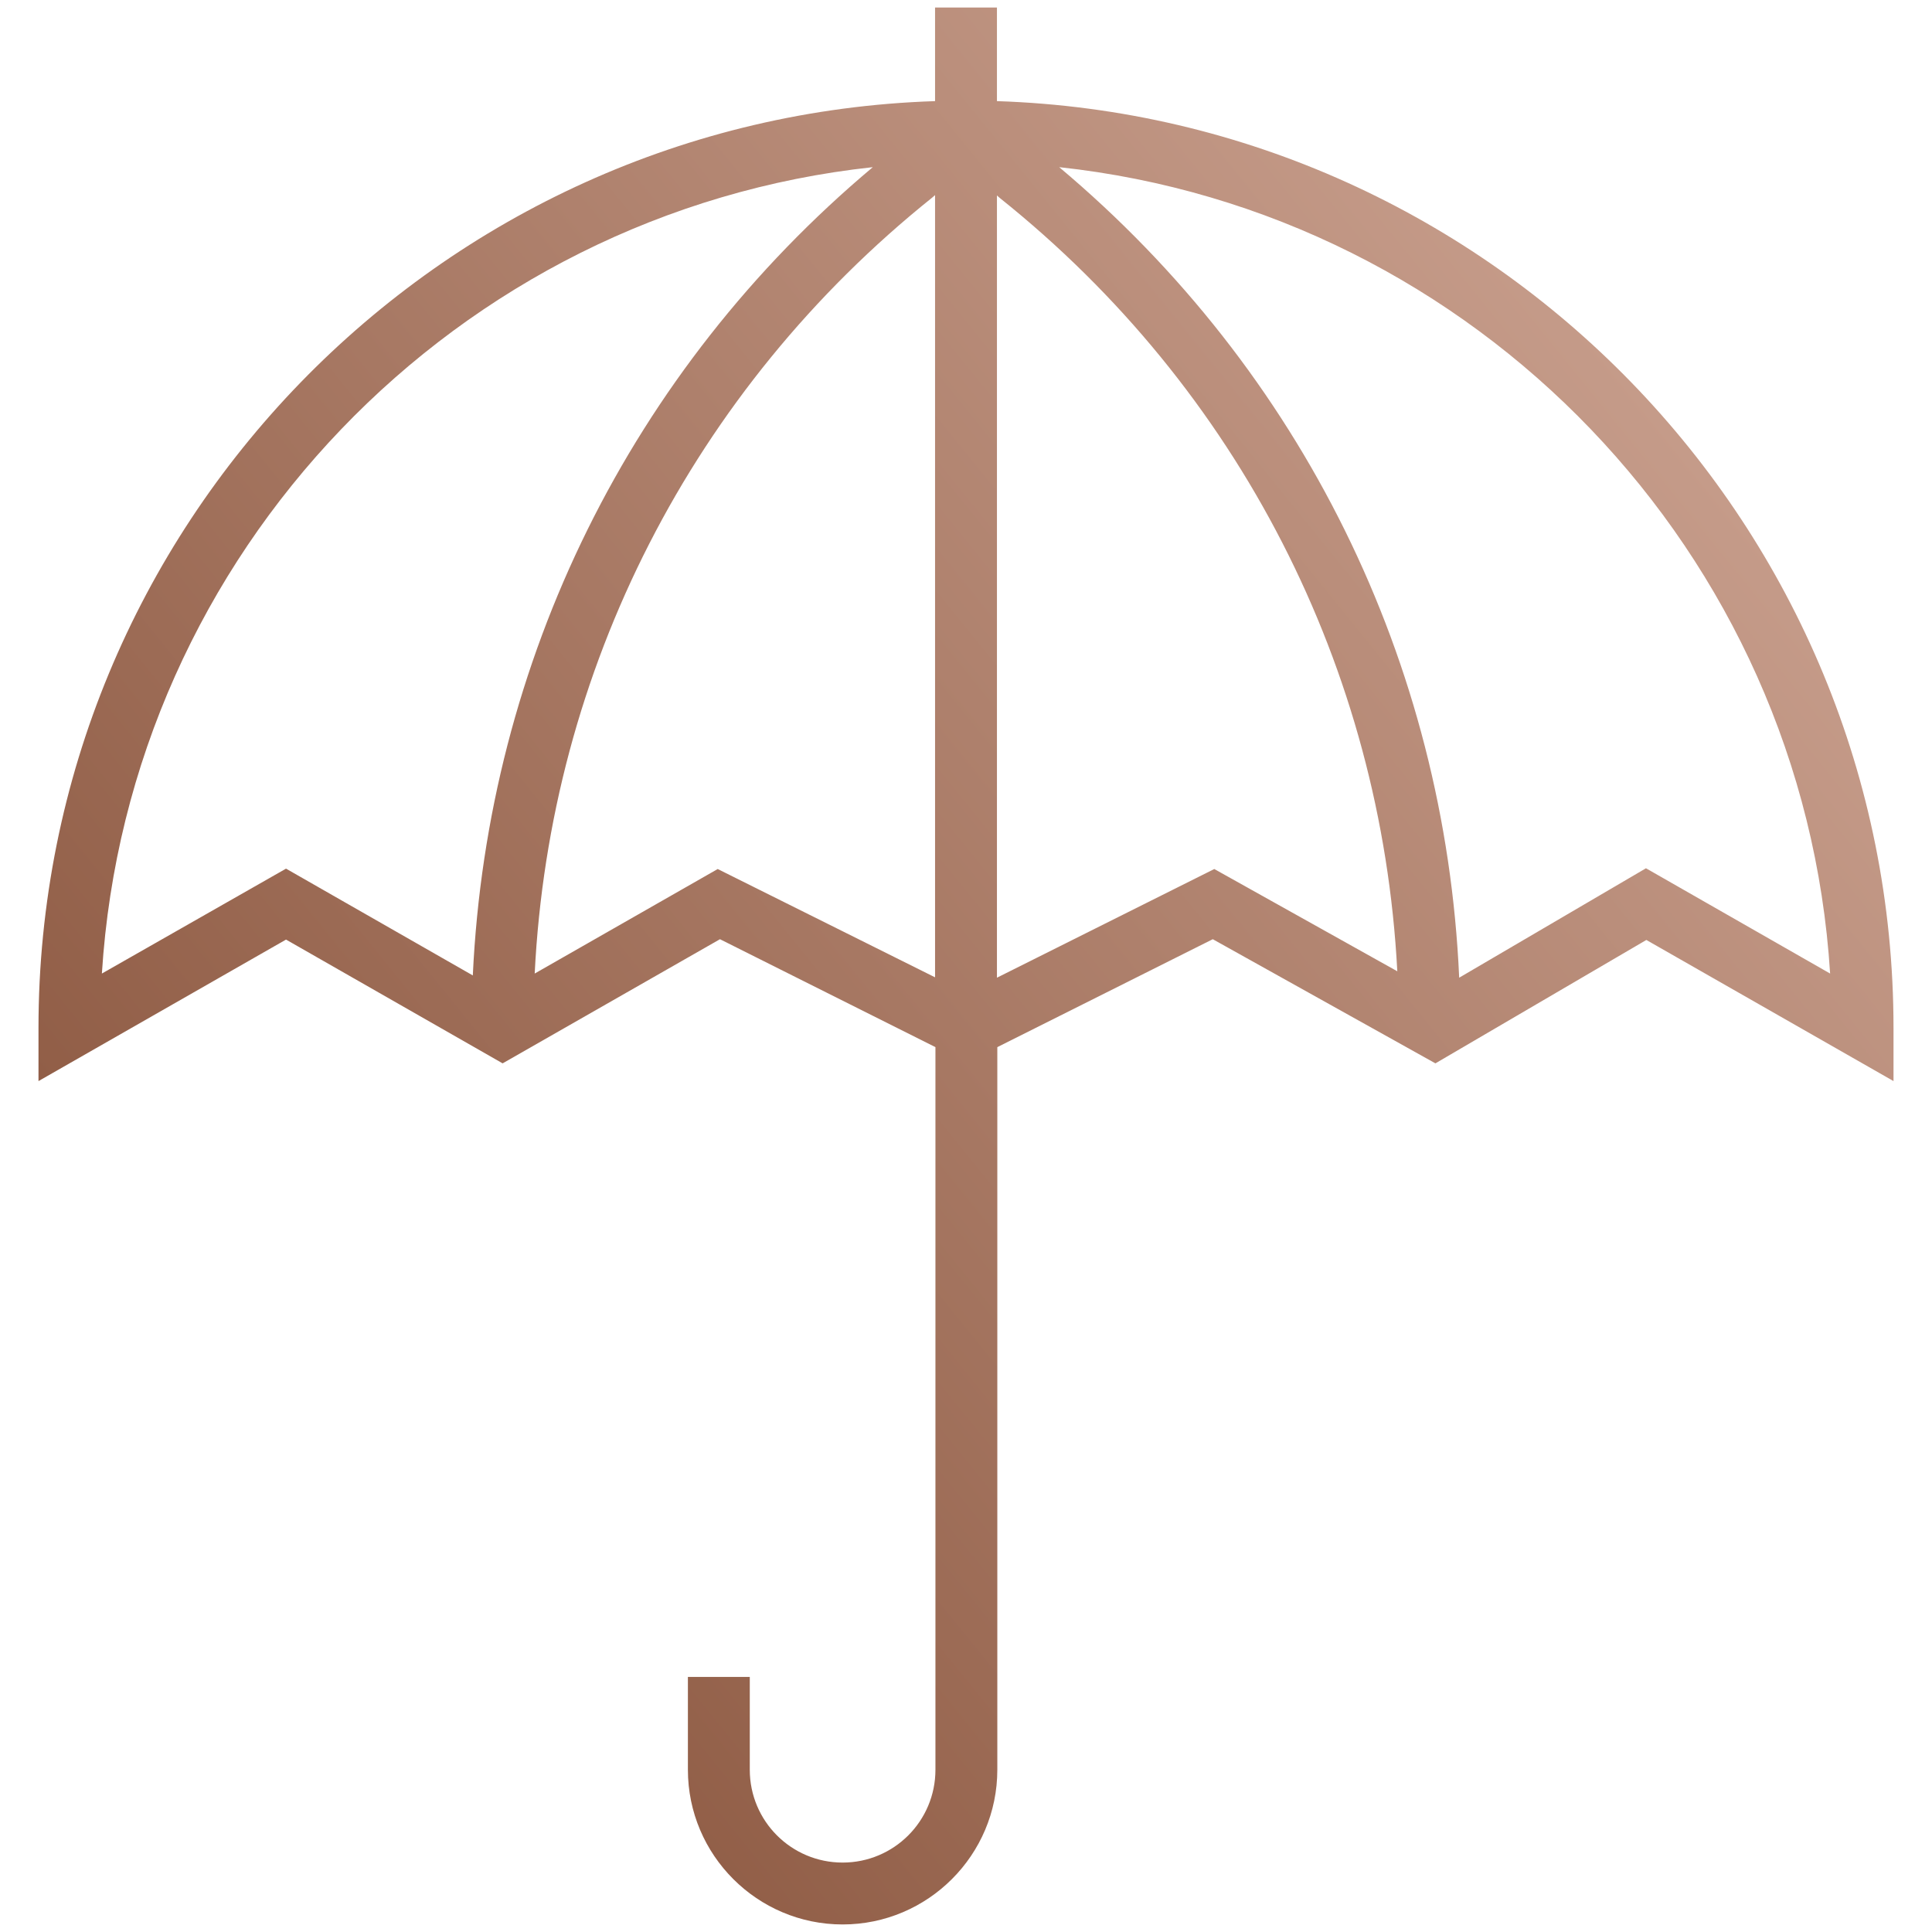
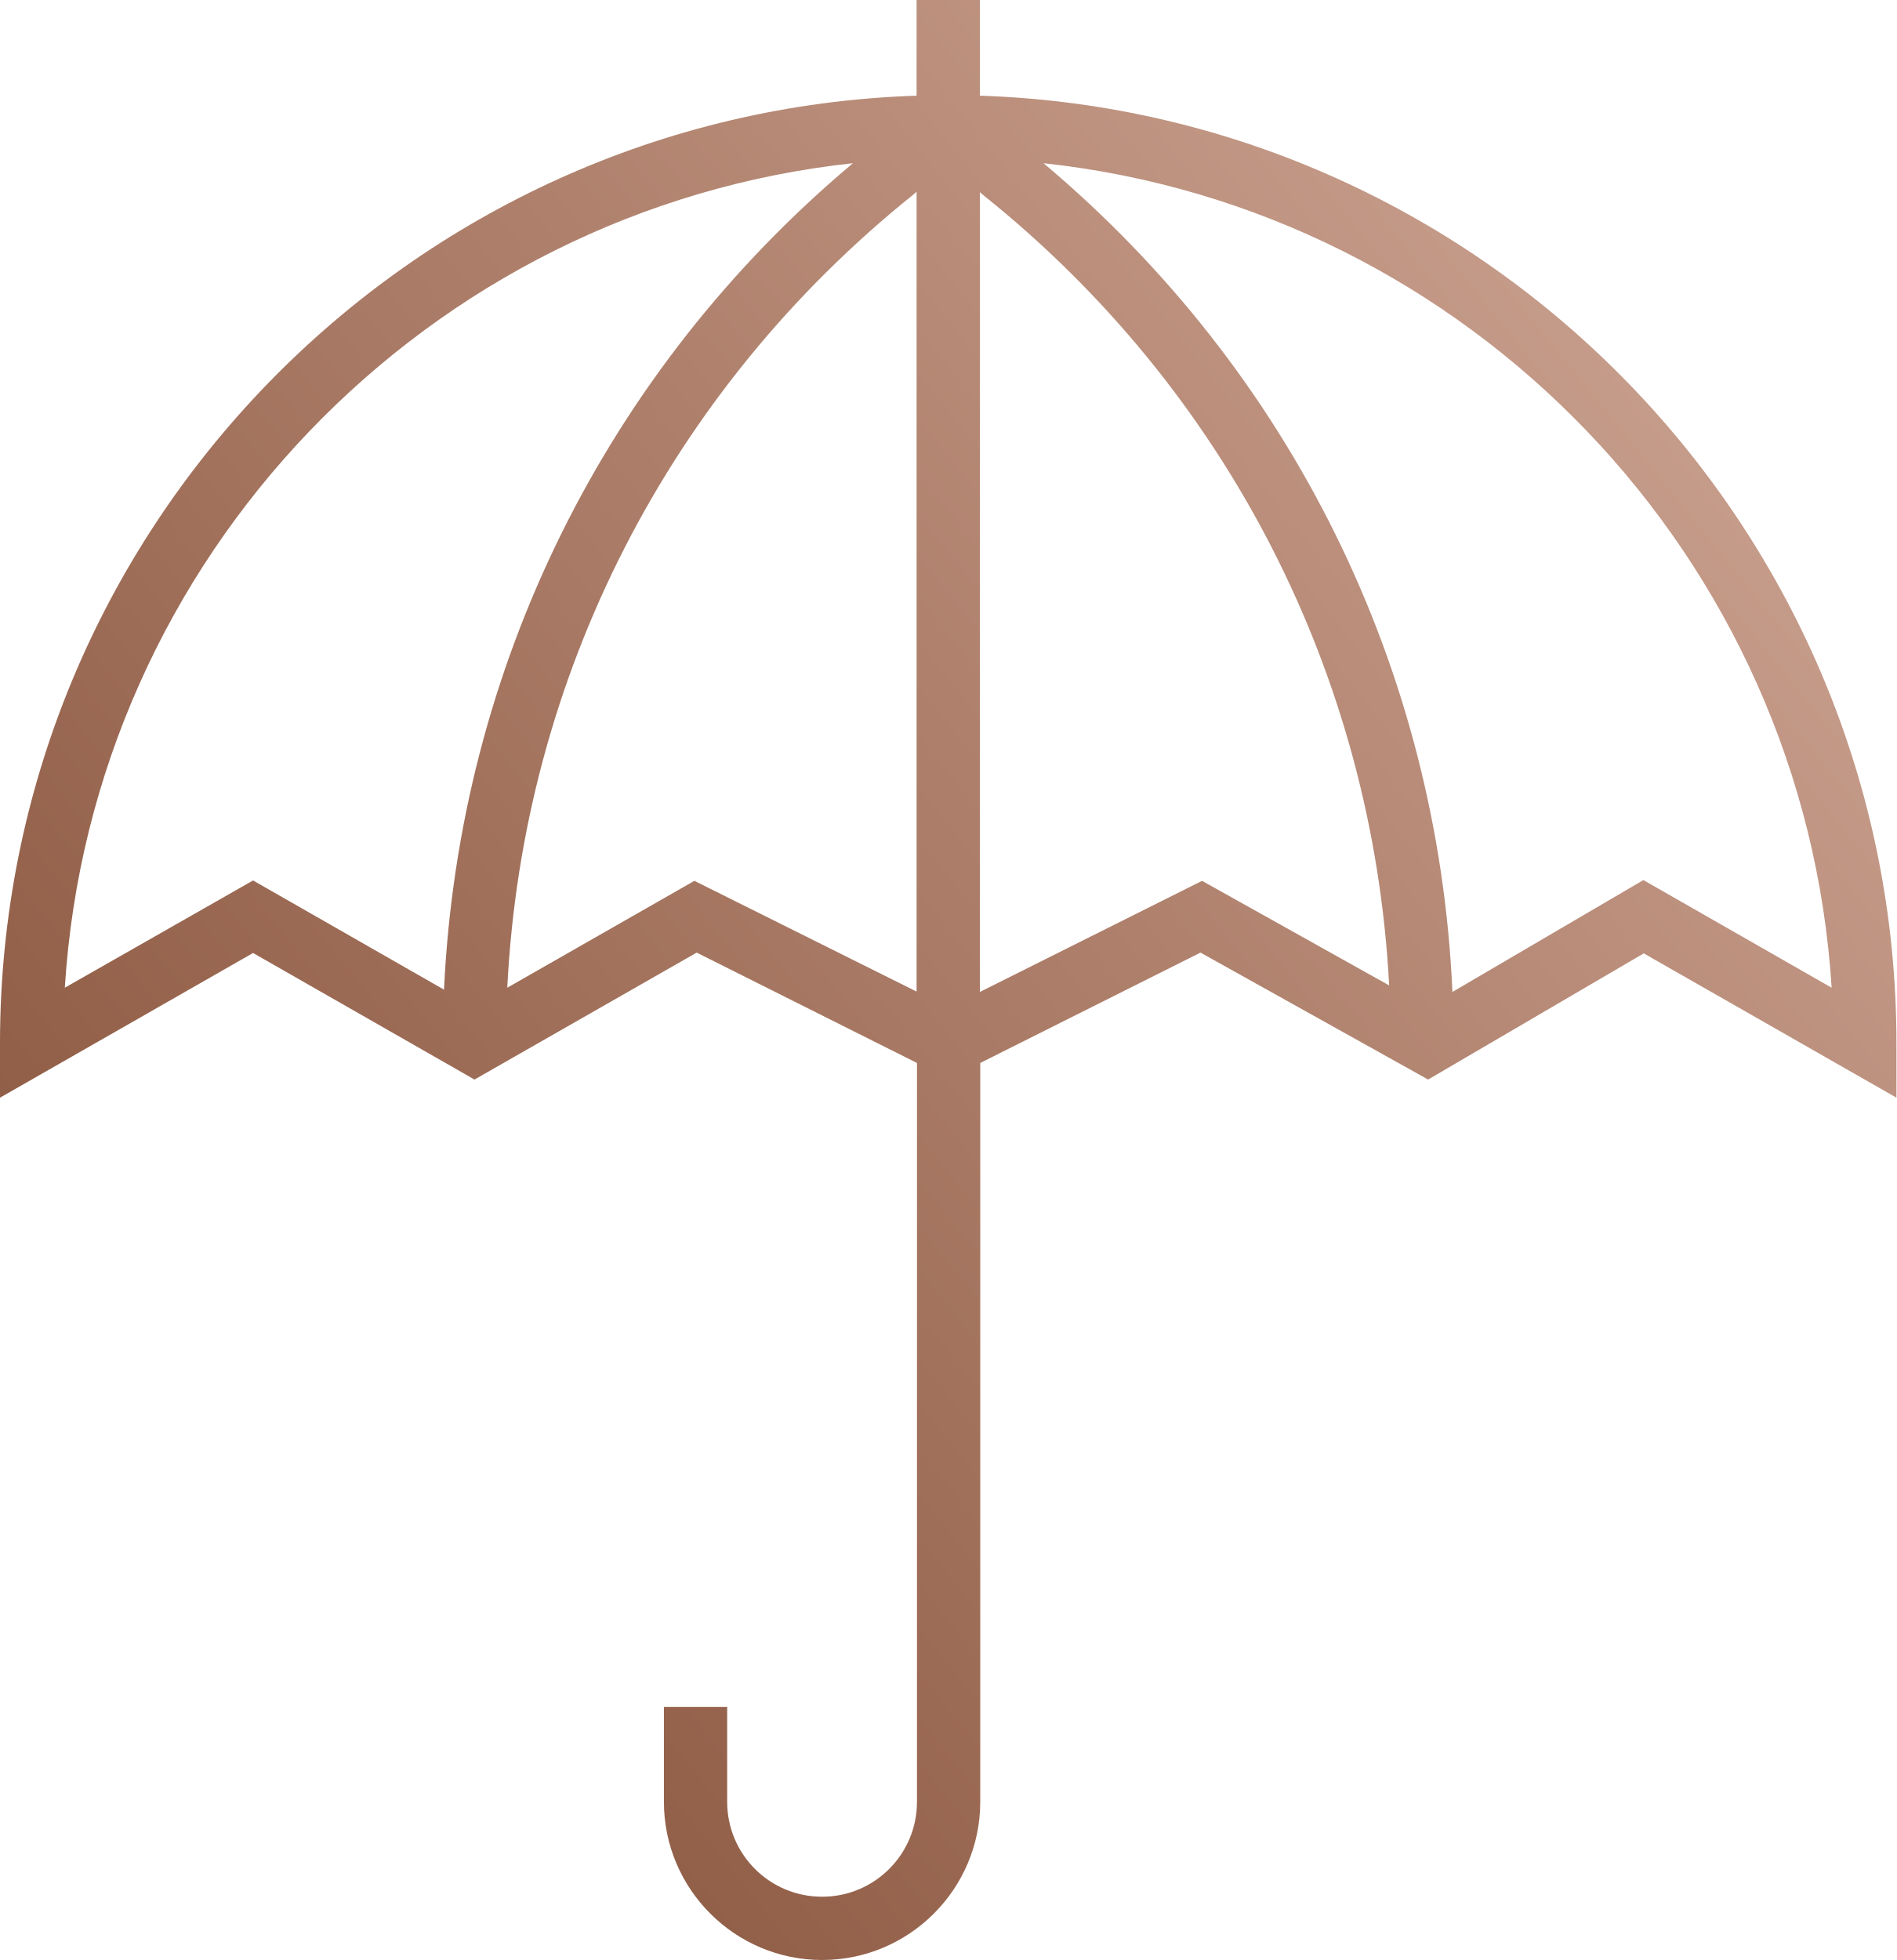
- <svg xmlns="http://www.w3.org/2000/svg" version="1.1" id="Capa_1" x="0px" y="0px" viewBox="-49 141 512 512" style="enable-background:new -49 141 512 512;" xml:space="preserve">
-   <linearGradient id="SVGID_1_" gradientUnits="userSpaceOnUse" x1="28.845" y1="511.035" x2="375.121" y2="230.626">
+ <svg xmlns="http://www.w3.org/2000/svg" version="1.1" id="Capa_1" x="0px" y="0px" viewBox="0 0 491.6 508" style="enable-background:new 0 0 491.6 508;" xml:space="preserve">
+   <style type="text/css">
+ 	.st0{fill:url(#SVGID_1_);}
+ </style>
+   <linearGradient id="SVGID_1_" gradientUnits="userSpaceOnUse" x1="67.645" y1="139.965" x2="413.921" y2="420.374" gradientTransform="matrix(1 0 0 -1 0 508)">
    <stop offset="0" style="stop-color:#915E47" />
    <stop offset="1" style="stop-color:#C59B89" />
  </linearGradient>
-   <path style="fill:url(#SVGID_1_);" d="M215.2,167.8V143h-16.4v24.8C67.1,172.1-38.8,280.6-38.8,413.4v14.1L26.8,390l57.4,32.8  l57.6-32.9l57.1,28.6V610c0,13.6-11,24.6-24.6,24.6s-24.6-11-24.6-24.6v-24.6h-16.4V610c0,22.6,18.4,41,41,41s41-18.4,41-41V418.5  l57.1-28.6l59,32.9l55.9-32.7l65.5,37.4v-14.1C452.8,280.6,346.9,172.1,215.2,167.8z M-22,399c7-111.6,94-201.8,204.3-213.7  c-64.1,53.8-102.1,130.8-106,214.2l-49.5-28.3L-22,399z M141.2,371.3L92.7,399c4-80.5,41.9-154.8,105.3-205.6l0.8-0.7V400  L141.2,371.3z M215.2,400.1V192.8l0.8,0.7c63.3,50.6,101.1,124.6,105.3,204.9l-48.5-27.1L215.2,400.1z M387.2,371.1l-49.5,29  c-3.7-83.6-41.7-160.8-106-214.8C342,197.2,429,287.4,436,399L387.2,371.1z" />
+   <path class="st0" d="M254,24.8V0h-16.4v24.8C105.9,29.1,0,137.6,0,270.4v14.1L65.6,247l57.4,32.8l57.6-32.9l57.1,28.6V467  c0,13.6-11,24.6-24.6,24.6s-24.6-11-24.6-24.6v-24.6h-16.4V467c0,22.6,18.4,41,41,41s41-18.4,41-41V275.5l57.1-28.6l59,32.9  l55.9-32.7l65.5,37.4v-14.1C491.6,137.6,385.7,29.1,254,24.8z M16.8,256c7-111.6,94-201.8,204.3-213.7  C157,96.1,119,173.1,115.1,256.5l-49.5-28.3L16.8,256z M180,228.3L131.5,256c4-80.5,41.9-154.8,105.3-205.6l0.8-0.7V257L180,228.3z   M254,257.1V49.8l0.8,0.7c63.3,50.6,101.1,124.6,105.3,204.9l-48.5-27.1L254,257.1z M426,228.1l-49.5,29  c-3.7-83.6-41.7-160.8-106-214.8C380.8,54.2,467.8,144.4,474.8,256L426,228.1z" />
</svg>
